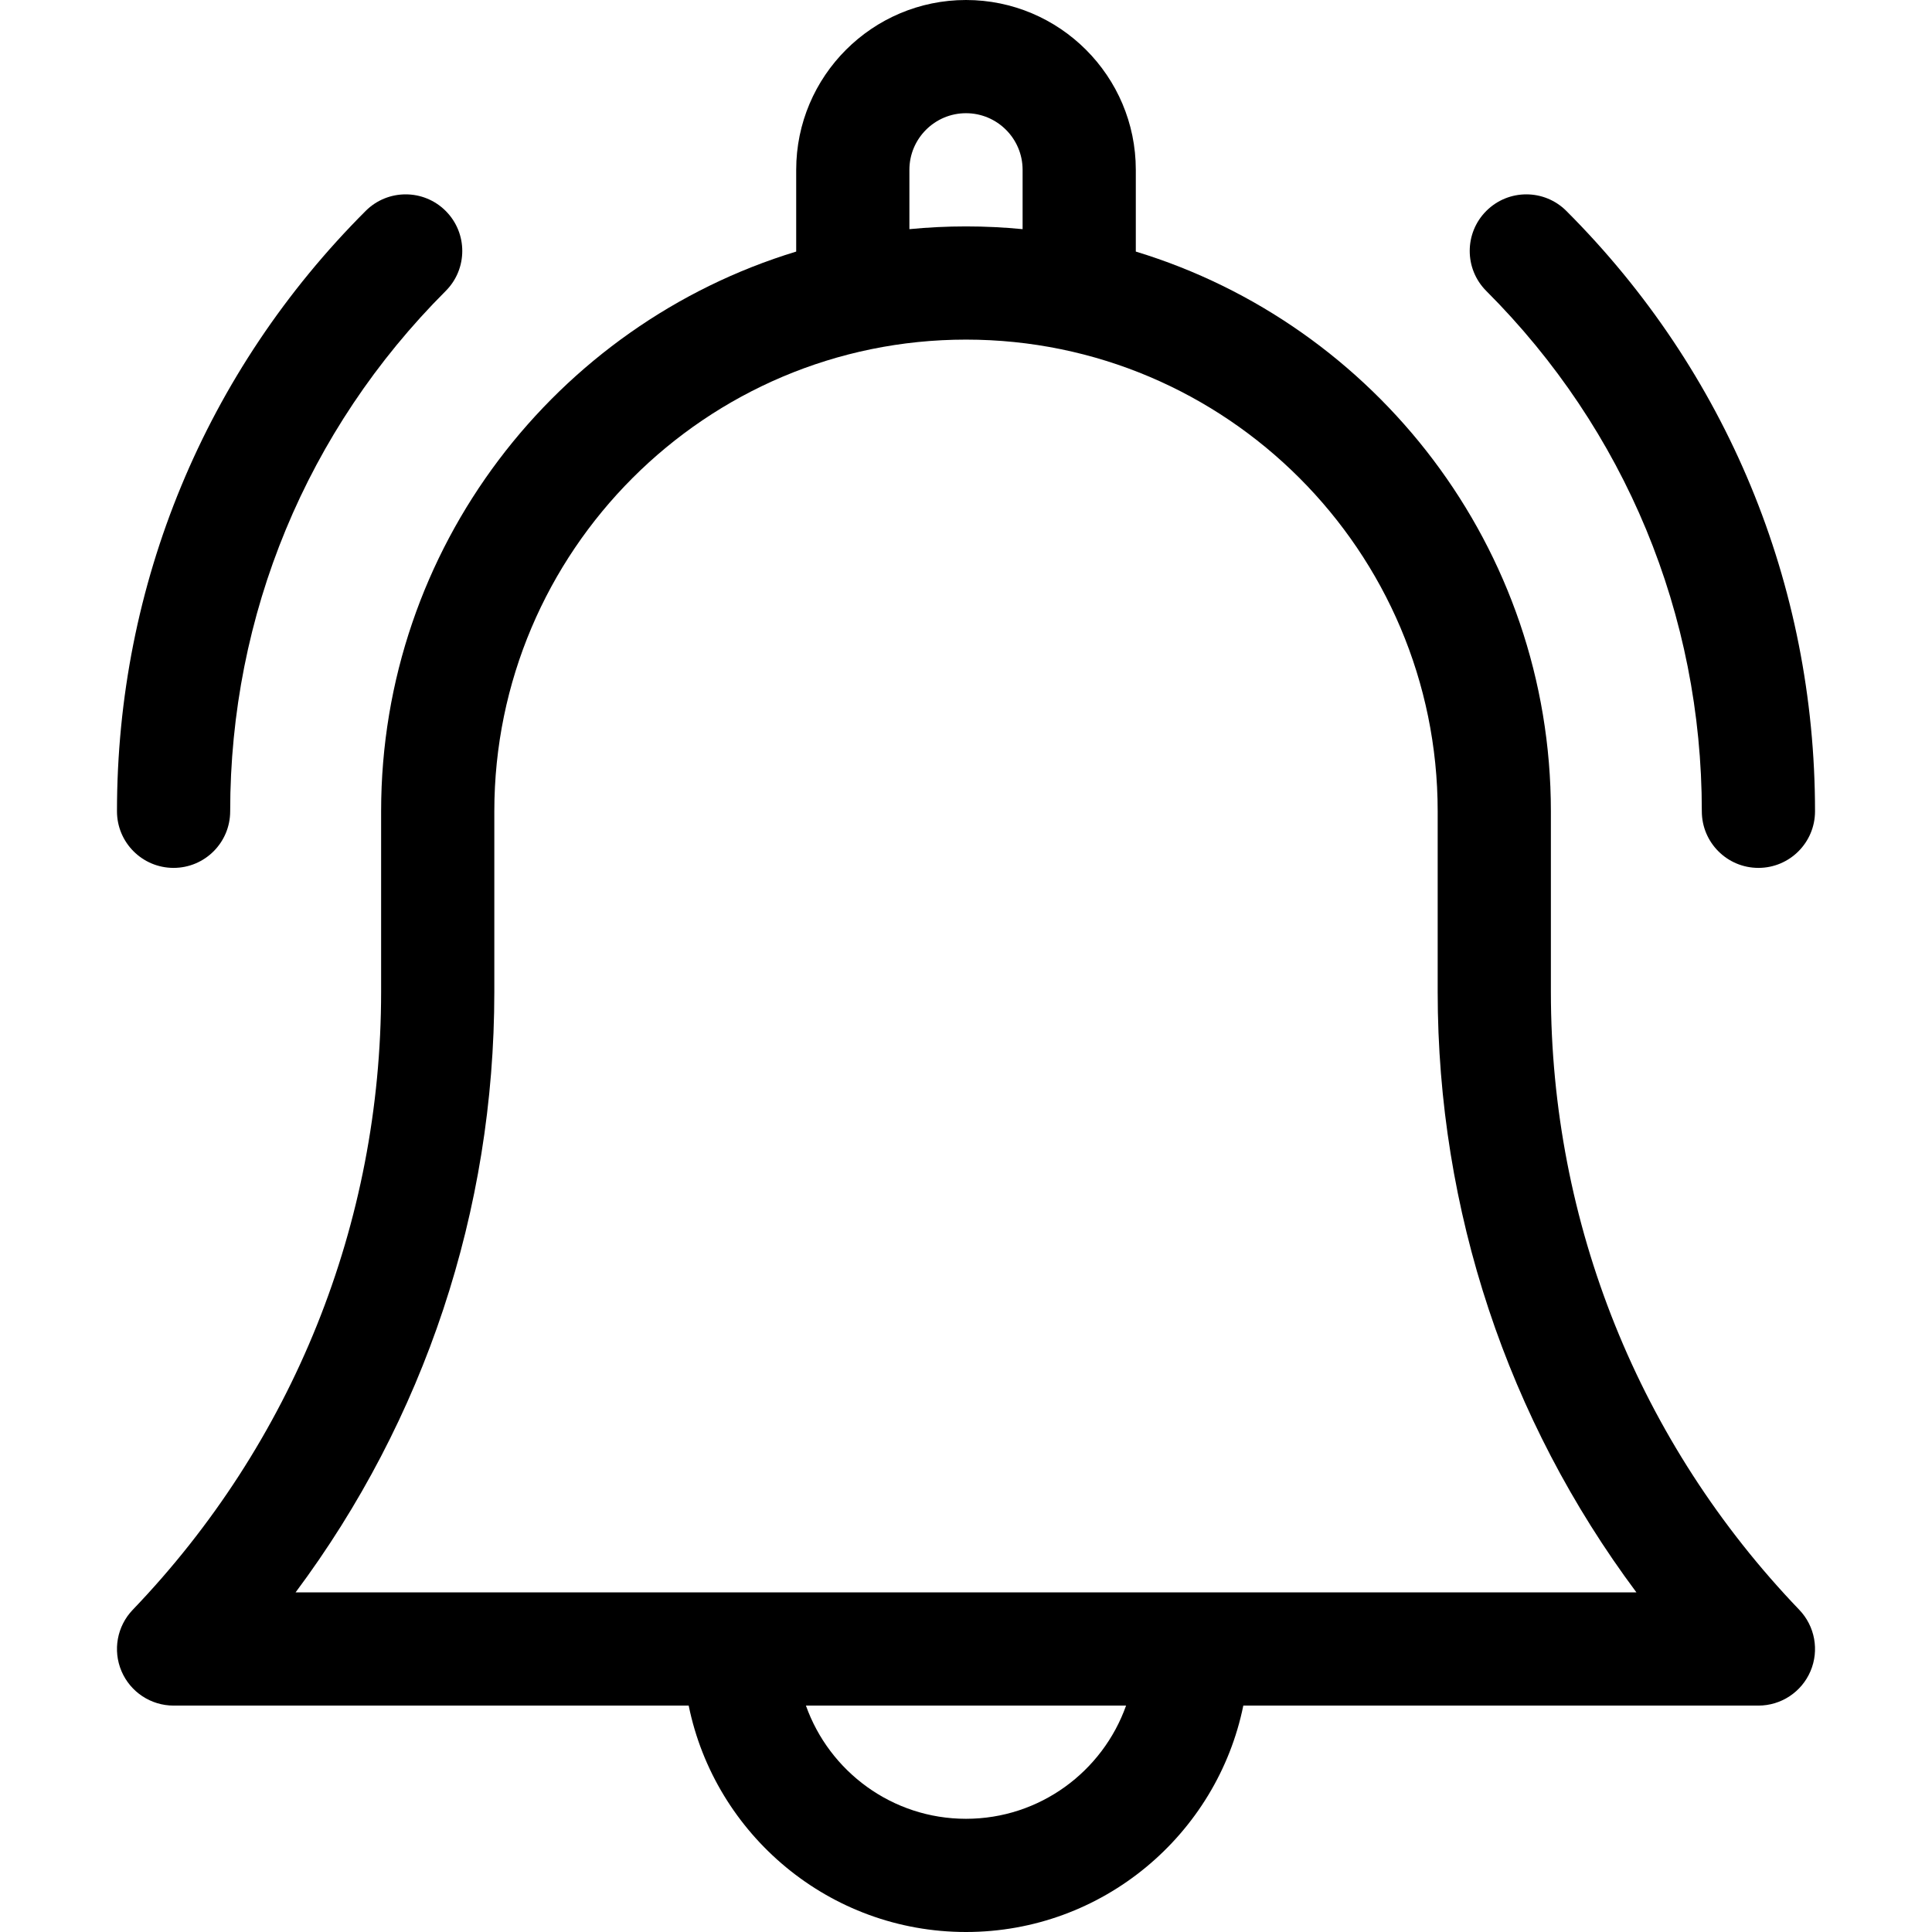
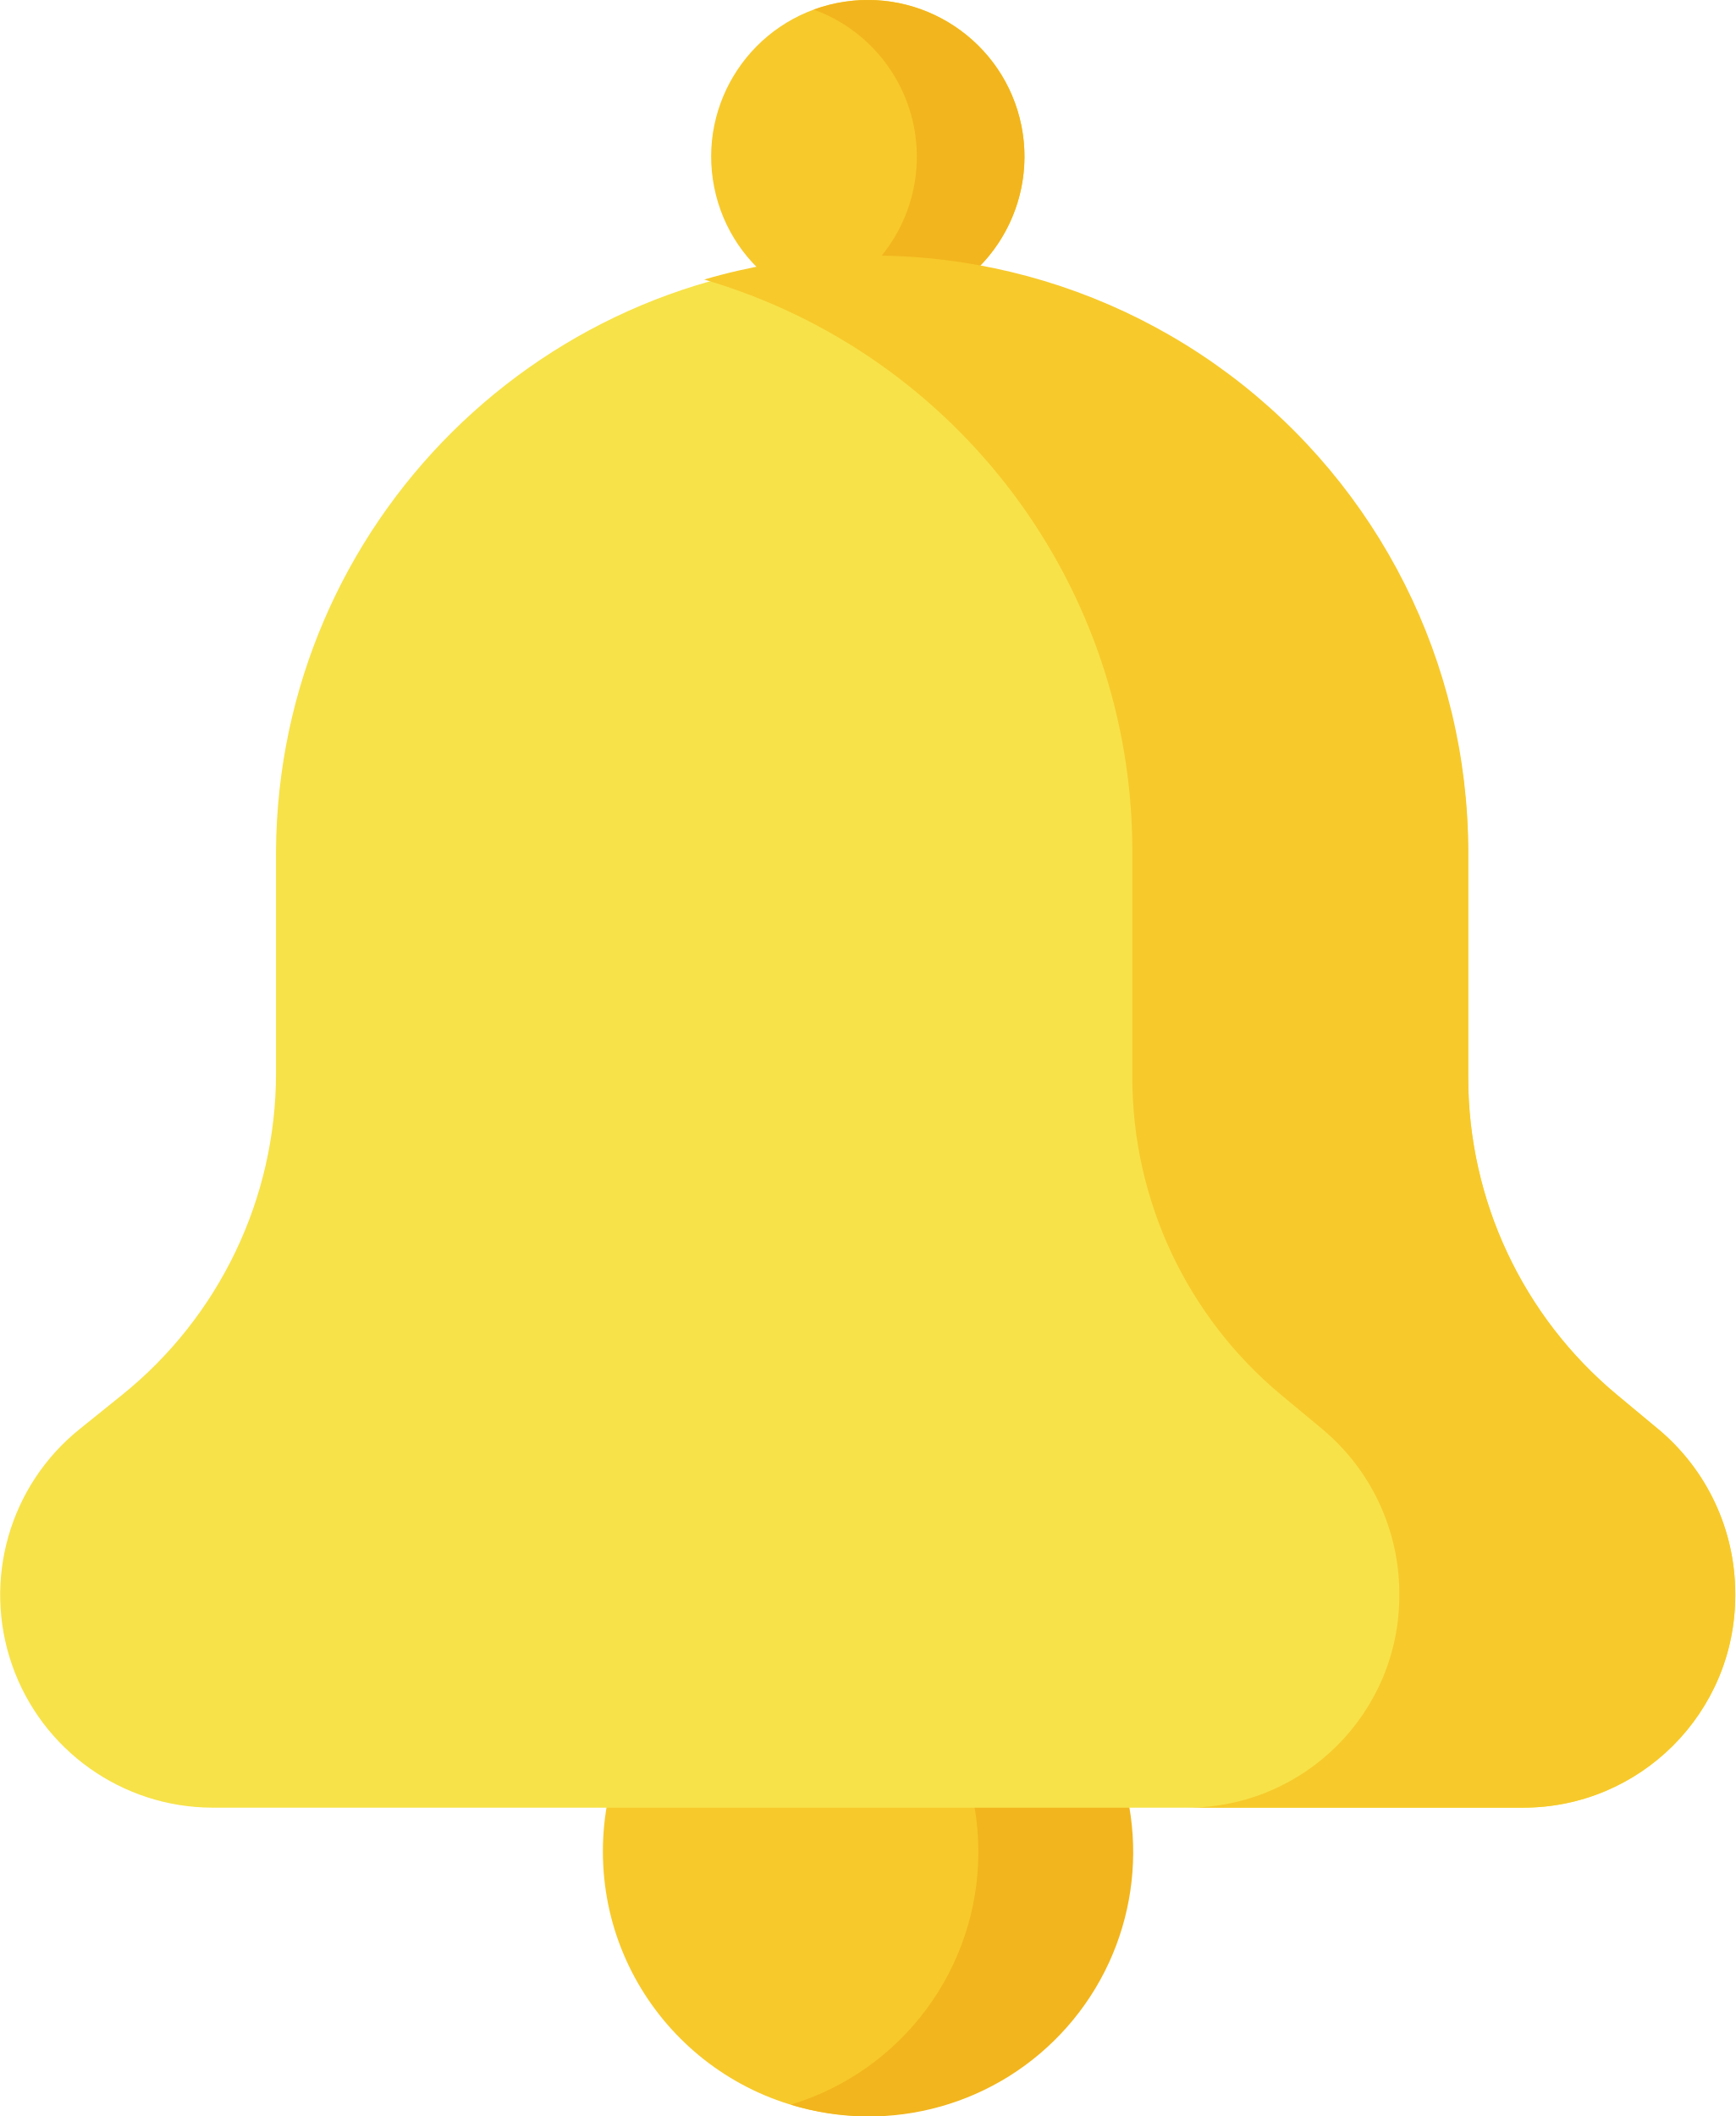
- <svg xmlns="http://www.w3.org/2000/svg" id="Capa_1" enable-background="new 0 0 512 512" height="512" viewBox="0 0 512 512" width="512">
-   <g>
-     <path d="m411 262.862v-47.862c0-69.822-46.411-129.001-110-148.33v-21.67c0-24.813-20.187-45-45-45s-45 20.187-45 45v21.67c-63.59 19.329-110 78.507-110 148.33v47.862c0 61.332-23.378 119.488-65.827 163.756-4.16 4.338-5.329 10.739-2.971 16.267s7.788 9.115 13.798 9.115h136.509c6.968 34.192 37.272 60 73.491 60 36.22 0 66.522-25.808 73.491-60h136.509c6.01 0 11.439-3.587 13.797-9.115s1.189-11.929-2.97-16.267c-42.449-44.268-65.827-102.425-65.827-163.756zm-170-217.862c0-8.271 6.729-15 15-15s15 6.729 15 15v15.728c-4.937-.476-9.94-.728-15-.728s-10.063.252-15 .728zm15 437c-19.555 0-36.228-12.541-42.42-30h84.84c-6.192 17.459-22.865 30-42.42 30zm-177.67-60c34.161-45.792 52.67-101.208 52.67-159.138v-47.862c0-68.925 56.075-125 125-125s125 56.075 125 125v47.862c0 57.93 18.509 113.346 52.671 159.138z" />
-     <path d="m451 215c0 8.284 6.716 15 15 15s15-6.716 15-15c0-60.1-23.404-116.603-65.901-159.1-5.857-5.857-15.355-5.858-21.213 0s-5.858 15.355 0 21.213c36.831 36.831 57.114 85.8 57.114 137.887z" />
-     <path d="m46 230c8.284 0 15-6.716 15-15 0-52.086 20.284-101.055 57.114-137.886 5.858-5.858 5.858-15.355 0-21.213-5.857-5.858-15.355-5.858-21.213 0-42.497 42.497-65.901 98.999-65.901 159.099 0 8.284 6.716 15 15 15z" />
+ <svg xmlns="http://www.w3.org/2000/svg" width="53.826" height="65.637" viewBox="0 0 53.826 65.637">
+   <g id="notification" transform="translate(-0.499 -4.429)">
+     <path id="Path_4608" data-name="Path 4608" d="M153.6,400.451a8.207,8.207,0,1,0-8.207,8.193A8.2,8.2,0,0,0,153.6,400.451Zm0,0" transform="translate(-117.986 -338.578)" fill="#f7c92b" />
+     <path id="Path_4609" data-name="Path 4609" d="M182.116,392.258a8.21,8.21,0,0,0-2.385.353,8.191,8.191,0,0,1,0,15.681,8.2,8.2,0,1,0,2.385-16.034Zm0,0" transform="translate(-154.704 -338.578)" fill="#f2b51d" />
+     <path id="Path_4610" data-name="Path 4610" d="M167.412,41.992a4.86,4.86,0,1,1,3.813-5.721A4.867,4.867,0,0,1,167.412,41.992Zm0,0" transform="translate(-139.041 -27.938)" fill="#f7c92b" />
+     <path id="Path_4611" data-name="Path 4611" d="M191.4,36.271a4.867,4.867,0,0,0-5.731-3.807,4.973,4.973,0,0,0-.71.2,4.858,4.858,0,0,1,0,9.131,4.867,4.867,0,0,0,6.441-5.523Zm0,0" transform="translate(-159.218 -27.938)" fill="#f2b51d" />
+     <path id="Path_4612" data-name="Path 4612" d="M47.738,138.432H7.085a6.6,6.6,0,0,1-4.108-11.75l1.306-1.052a12.805,12.805,0,0,0,4.777-9.973v-6.91a18.491,18.491,0,0,1,36.981,0v7.038a12.805,12.805,0,0,0,4.615,9.841l1.272,1.058a6.644,6.644,0,0,1,2.395,5.107v.066a6.581,6.581,0,0,1-6.586,6.575Zm0,0" transform="translate(0 -77.93)" fill="#f7e249" />
+     <path id="Path_4613" data-name="Path 4613" d="M189.7,126.681l-1.272-1.058a12.806,12.806,0,0,1-4.615-9.842v-7.038a18.5,18.5,0,0,0-23.7-17.716,18.471,18.471,0,0,1,13.281,17.716v7.038a12.806,12.806,0,0,0,4.615,9.842l1.272,1.058a6.646,6.646,0,0,1,2.395,5.107v.066a6.581,6.581,0,0,1-6.586,6.575h10.42a6.581,6.581,0,0,0,6.586-6.575v-.066a6.644,6.644,0,0,0-2.395-5.107Zm0,0" transform="translate(-137.771 -77.927)" fill="#f7c92b" />
  </g>
</svg>
